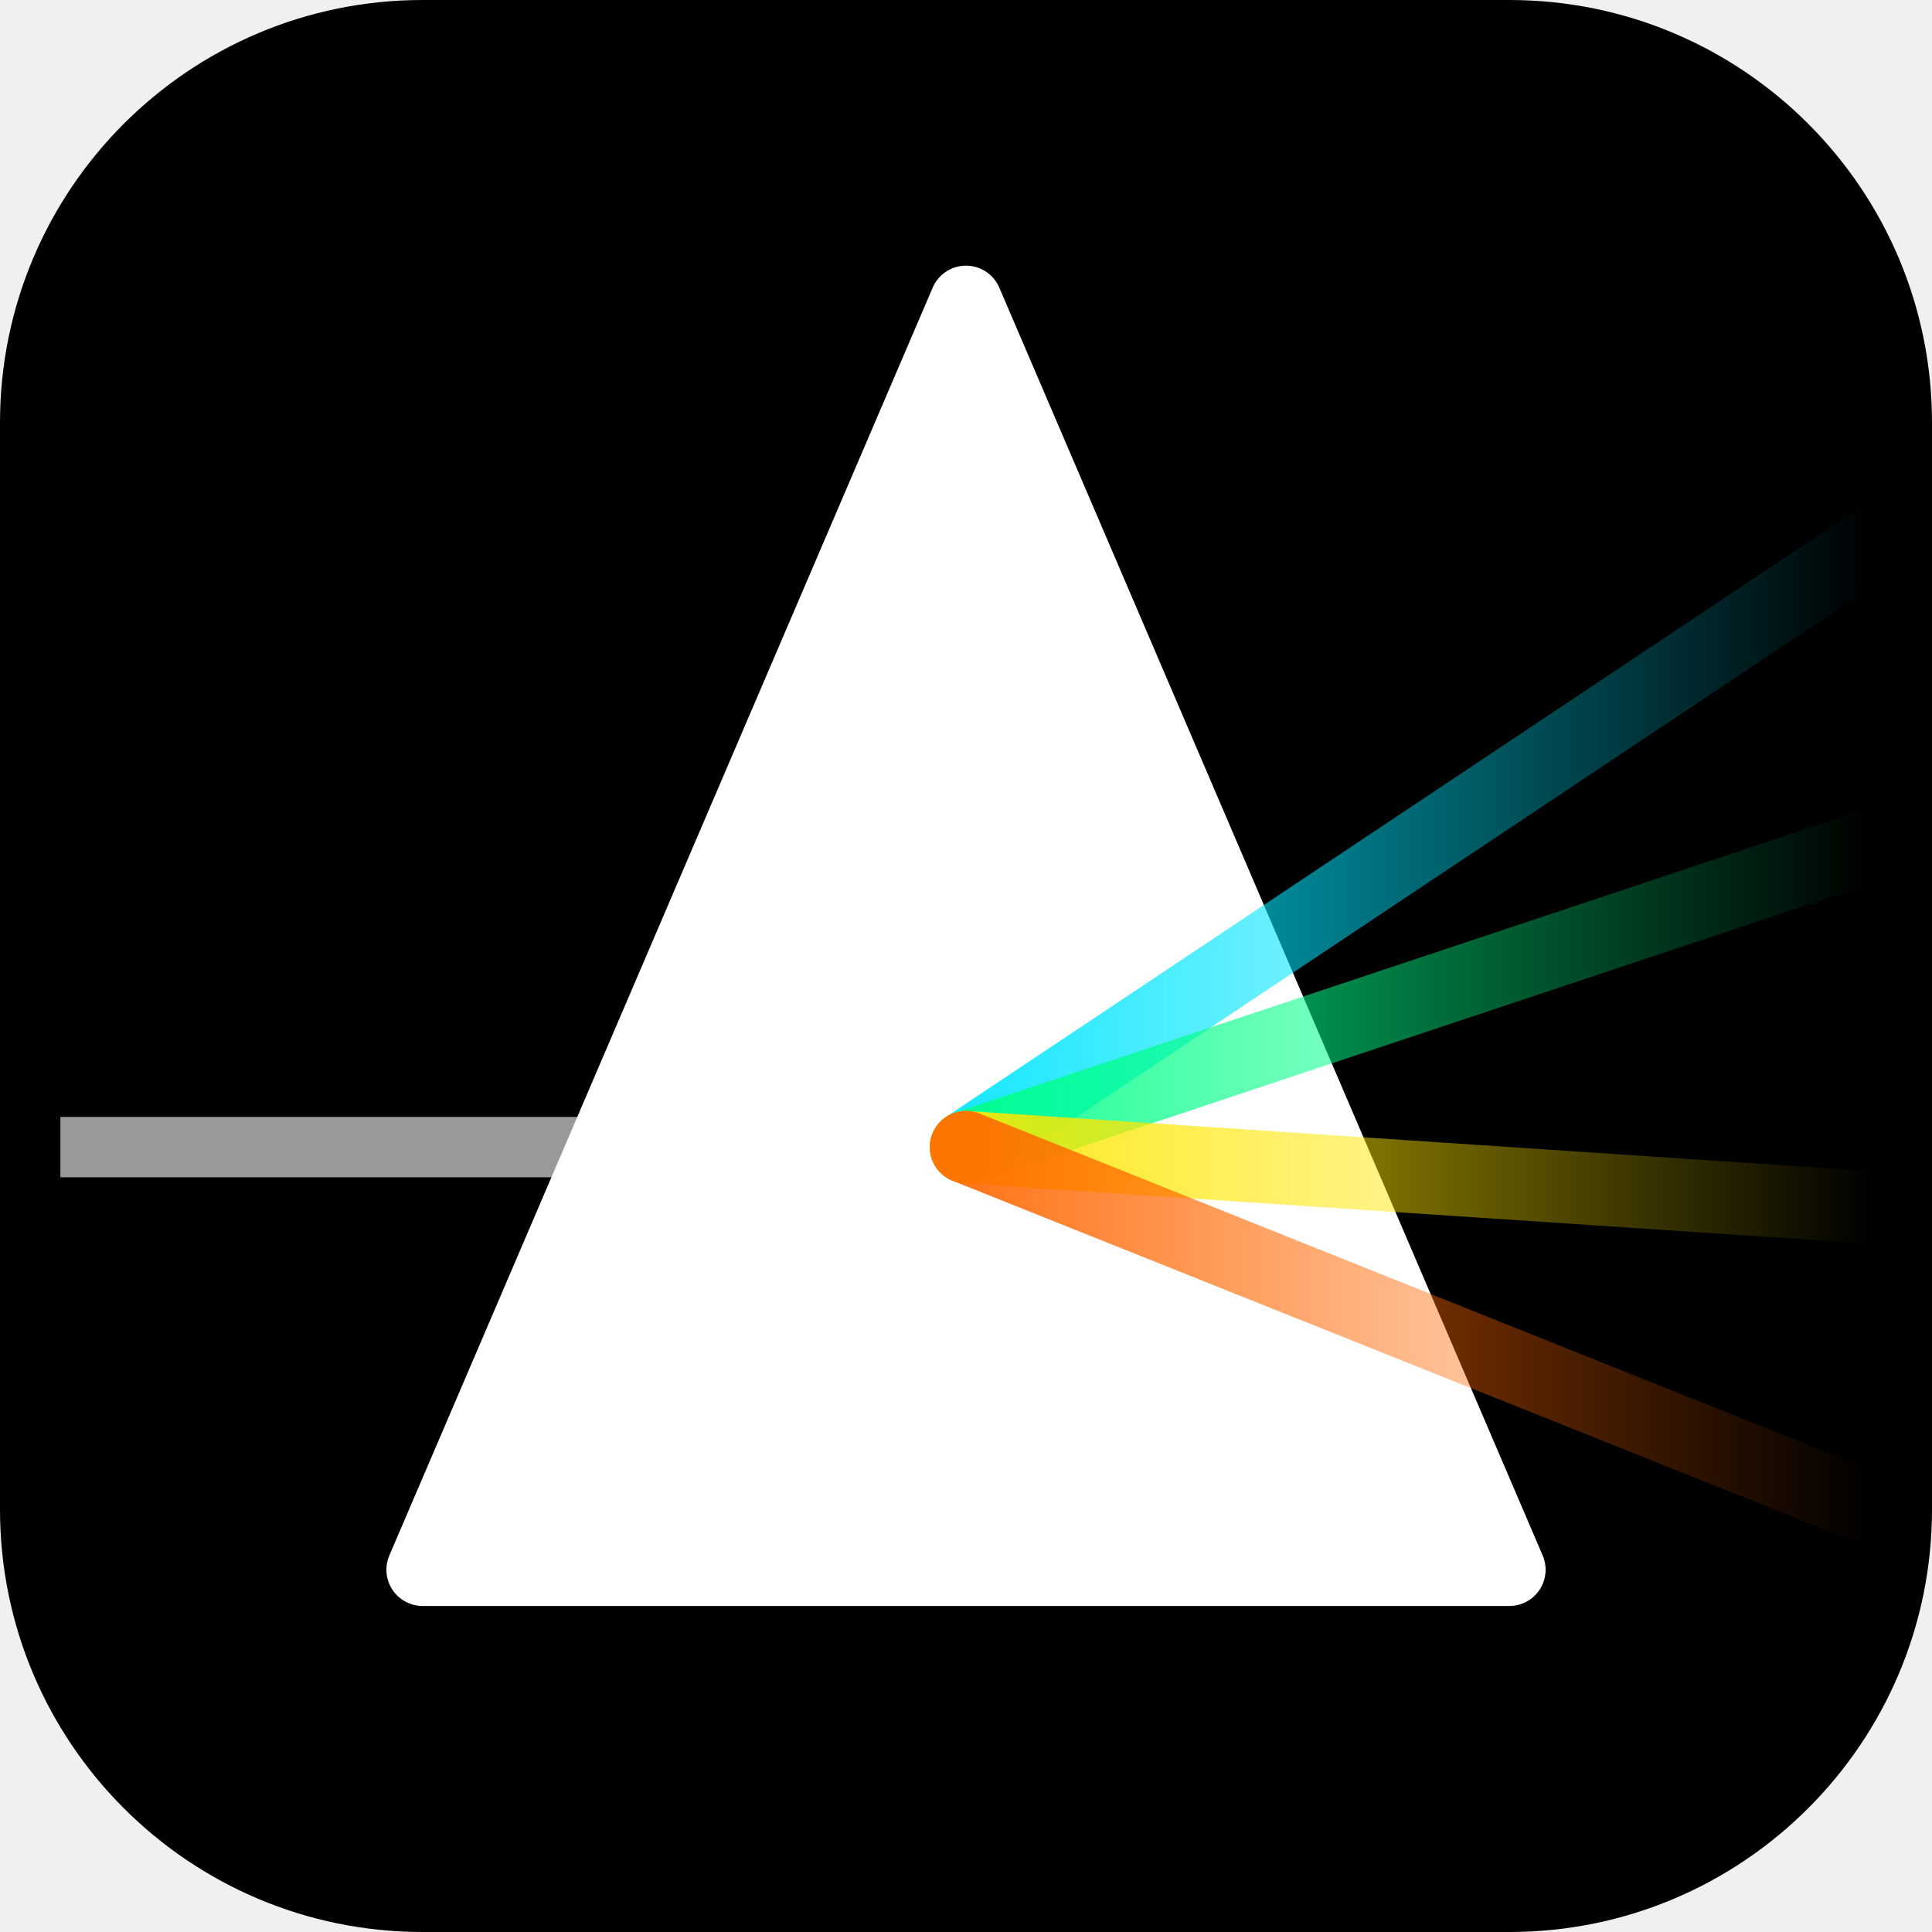
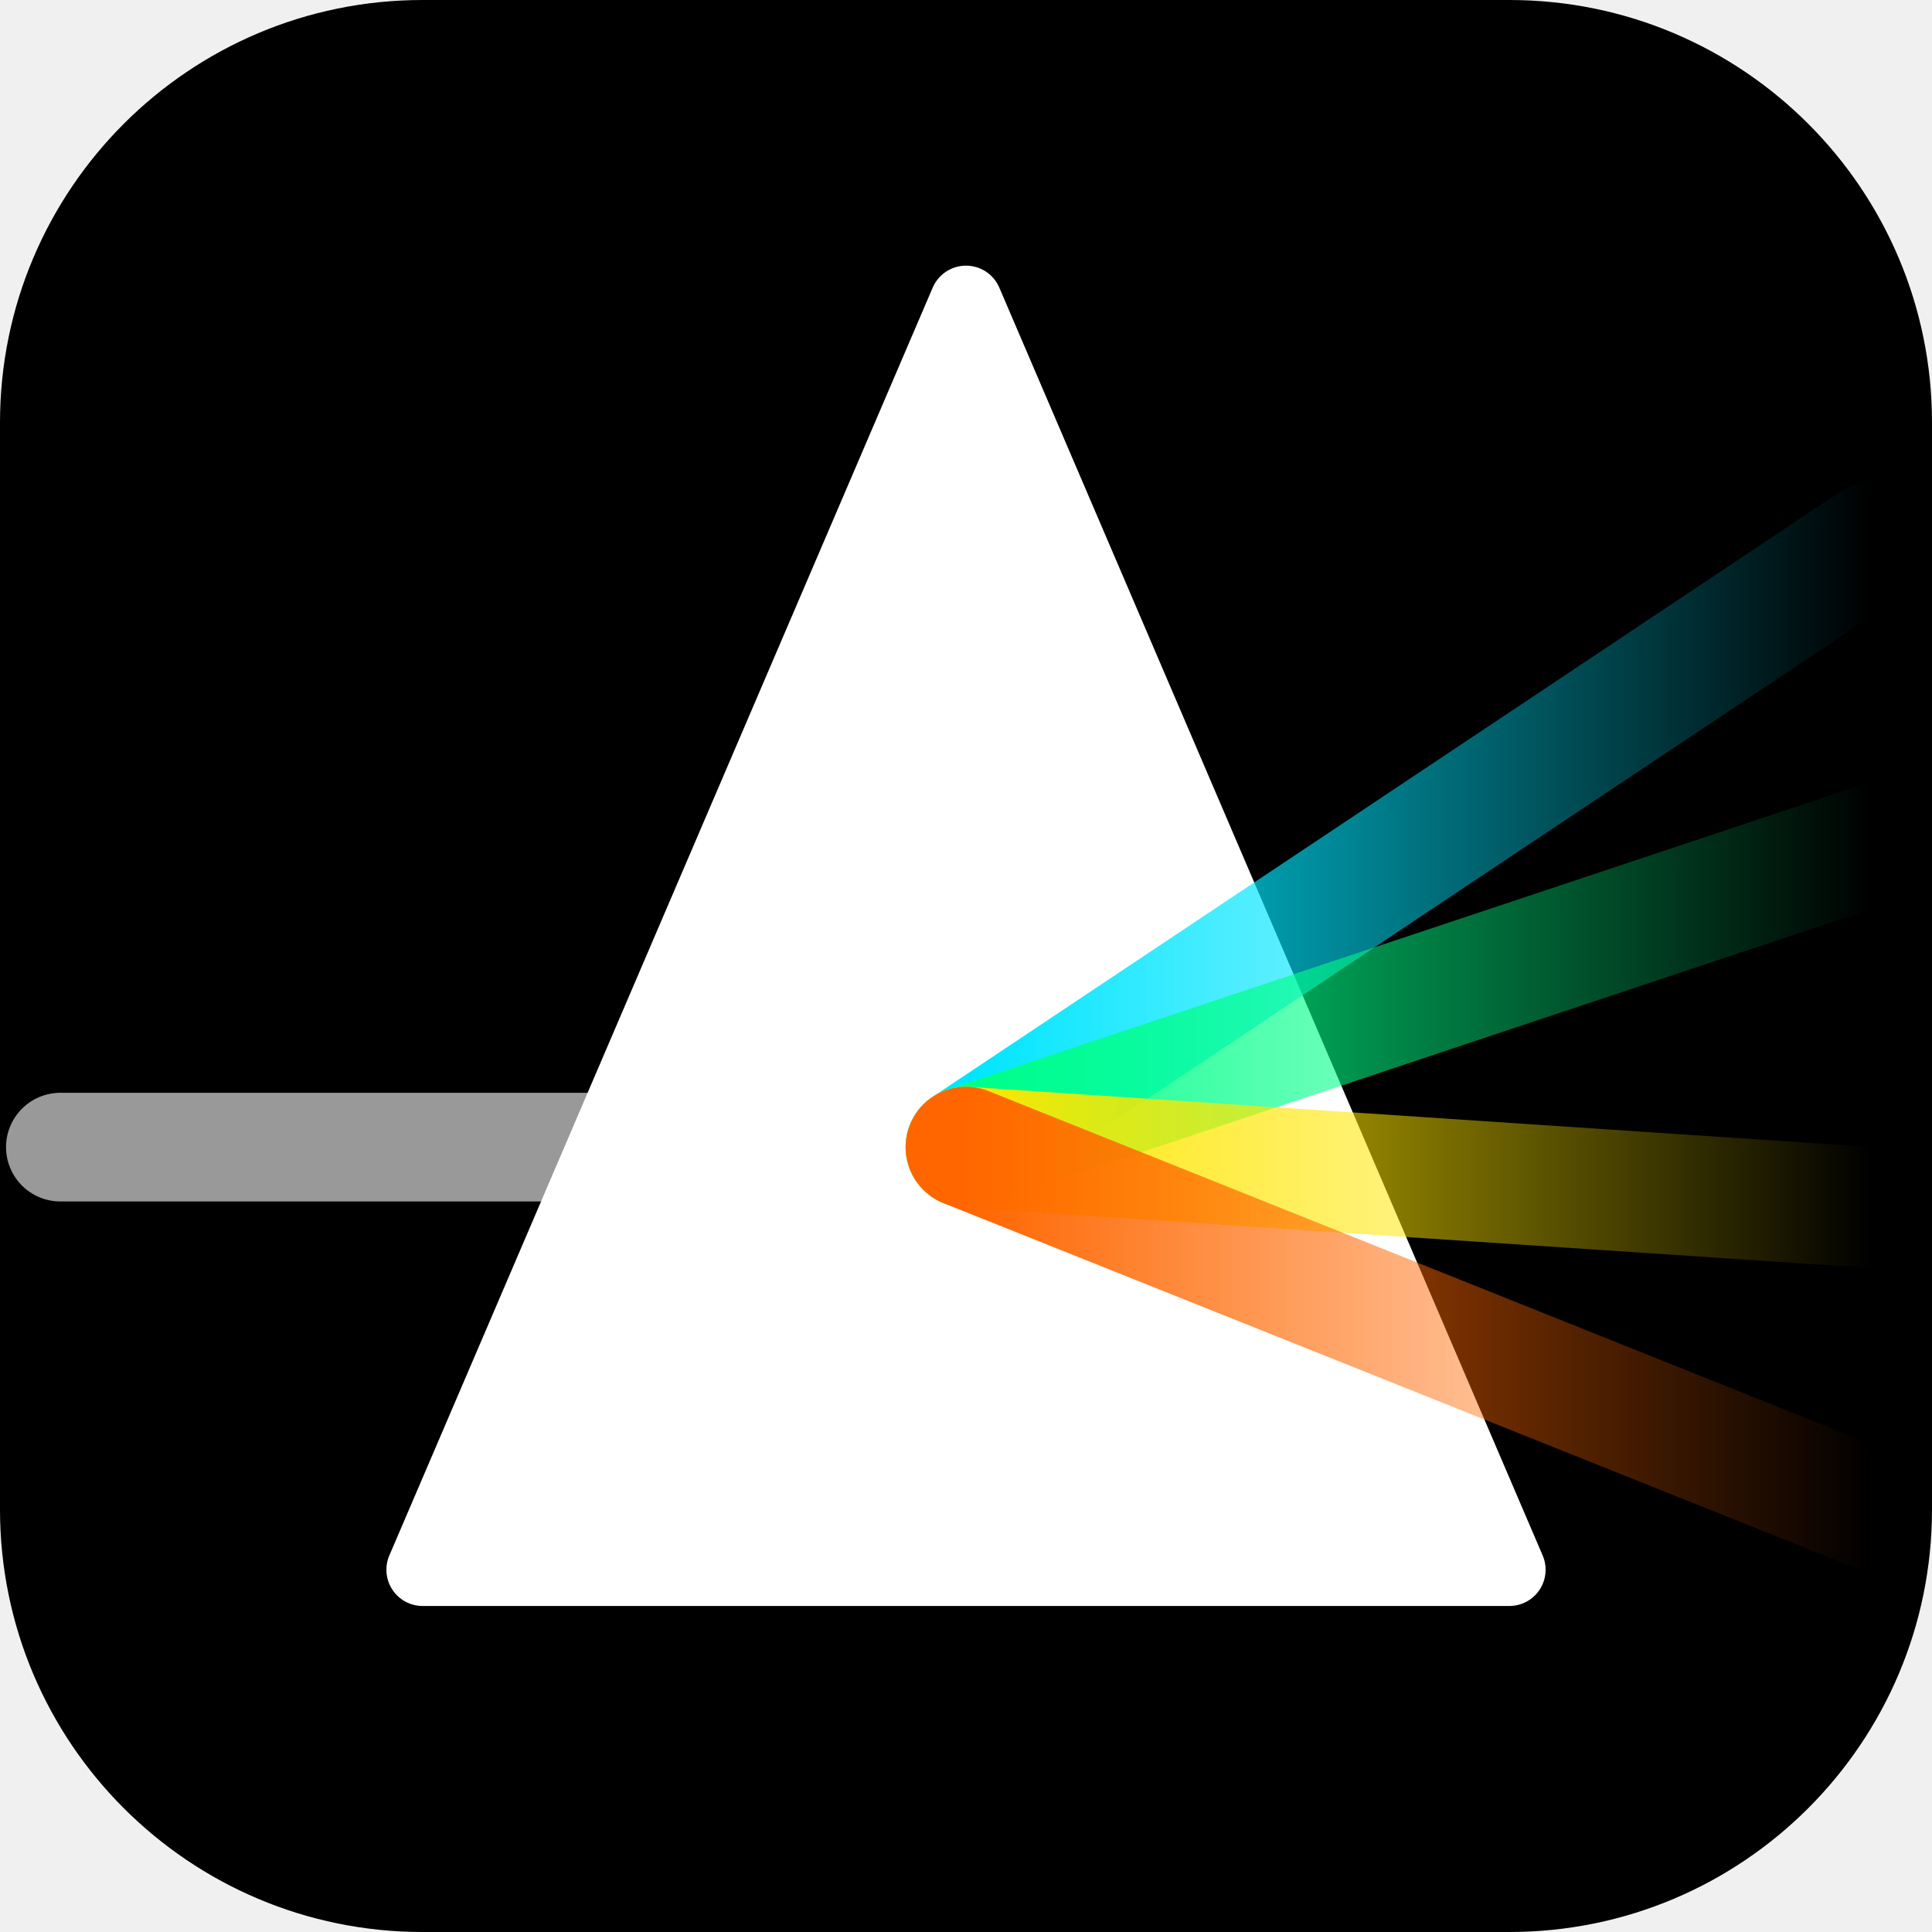
<svg xmlns="http://www.w3.org/2000/svg" viewBox="0 0 32 32">
  <defs>
    <linearGradient id="ray1" x1="0%" y1="0%" x2="100%" y2="0%">
-       <stop offset="0%" stop-color="#00e5ff" stop-opacity="0.9" />
+       <stop offset="0%" stop-color="#00e5ff" stop-opacity="1" />
      <stop offset="100%" stop-color="#00e5ff" stop-opacity="0" />
    </linearGradient>
    <linearGradient id="ray2" x1="0%" y1="0%" x2="100%" y2="0%">
-       <stop offset="0%" stop-color="#00ff88" stop-opacity="0.9" />
+       <stop offset="0%" stop-color="#00ff88" stop-opacity="1" />
      <stop offset="100%" stop-color="#00ff88" stop-opacity="0" />
    </linearGradient>
    <linearGradient id="ray3" x1="0%" y1="0%" x2="100%" y2="0%">
-       <stop offset="0%" stop-color="#ffe600" stop-opacity="0.9" />
+       <stop offset="0%" stop-color="#ffe600" stop-opacity="1" />
      <stop offset="100%" stop-color="#ffe600" stop-opacity="0" />
    </linearGradient>
    <linearGradient id="ray4" x1="0%" y1="0%" x2="100%" y2="0%">
-       <stop offset="0%" stop-color="#ff6600" stop-opacity="0.9" />
+       <stop offset="0%" stop-color="#ff6600" stop-opacity="1" />
      <stop offset="100%" stop-color="#ff6600" stop-opacity="0" />
    </linearGradient>
  </defs>
  <rect width="32" height="32" rx="7" fill="#000" />
  <polygon points="16,5 7,26 25,26" fill="#fff" stroke="#fff" stroke-width="1.2" stroke-linejoin="round" />
-   <line x1="1" y1="19" x2="16" y2="19" stroke="rgba(255,255,255,0.6)" stroke-width="1" />
-   <line x1="16" y1="19" x2="31" y2="9" stroke="url(#ray1)" stroke-width="1.2" stroke-linecap="round" />
-   <line x1="16" y1="19" x2="31" y2="14" stroke="url(#ray2)" stroke-width="1.2" stroke-linecap="round" />
-   <line x1="16" y1="19" x2="31" y2="20" stroke="url(#ray3)" stroke-width="1.2" stroke-linecap="round" />
-   <line x1="16" y1="19" x2="31" y2="25" stroke="url(#ray4)" stroke-width="1.2" stroke-linecap="round" />
+   <line x1="1" y1="19" x2="16" y2="19" stroke="rgba(255,255,255,0.6)" stroke-width="1.8" stroke-linecap="round" />
+   <line x1="16" y1="19" x2="31" y2="9" stroke="url(#ray1)" stroke-width="2" stroke-linecap="round" />
+   <line x1="16" y1="19" x2="31" y2="14" stroke="url(#ray2)" stroke-width="2" stroke-linecap="round" />
+   <line x1="16" y1="19" x2="31" y2="20" stroke="url(#ray3)" stroke-width="2" stroke-linecap="round" />
+   <line x1="16" y1="19" x2="31" y2="25" stroke="url(#ray4)" stroke-width="2" stroke-linecap="round" />
</svg>
